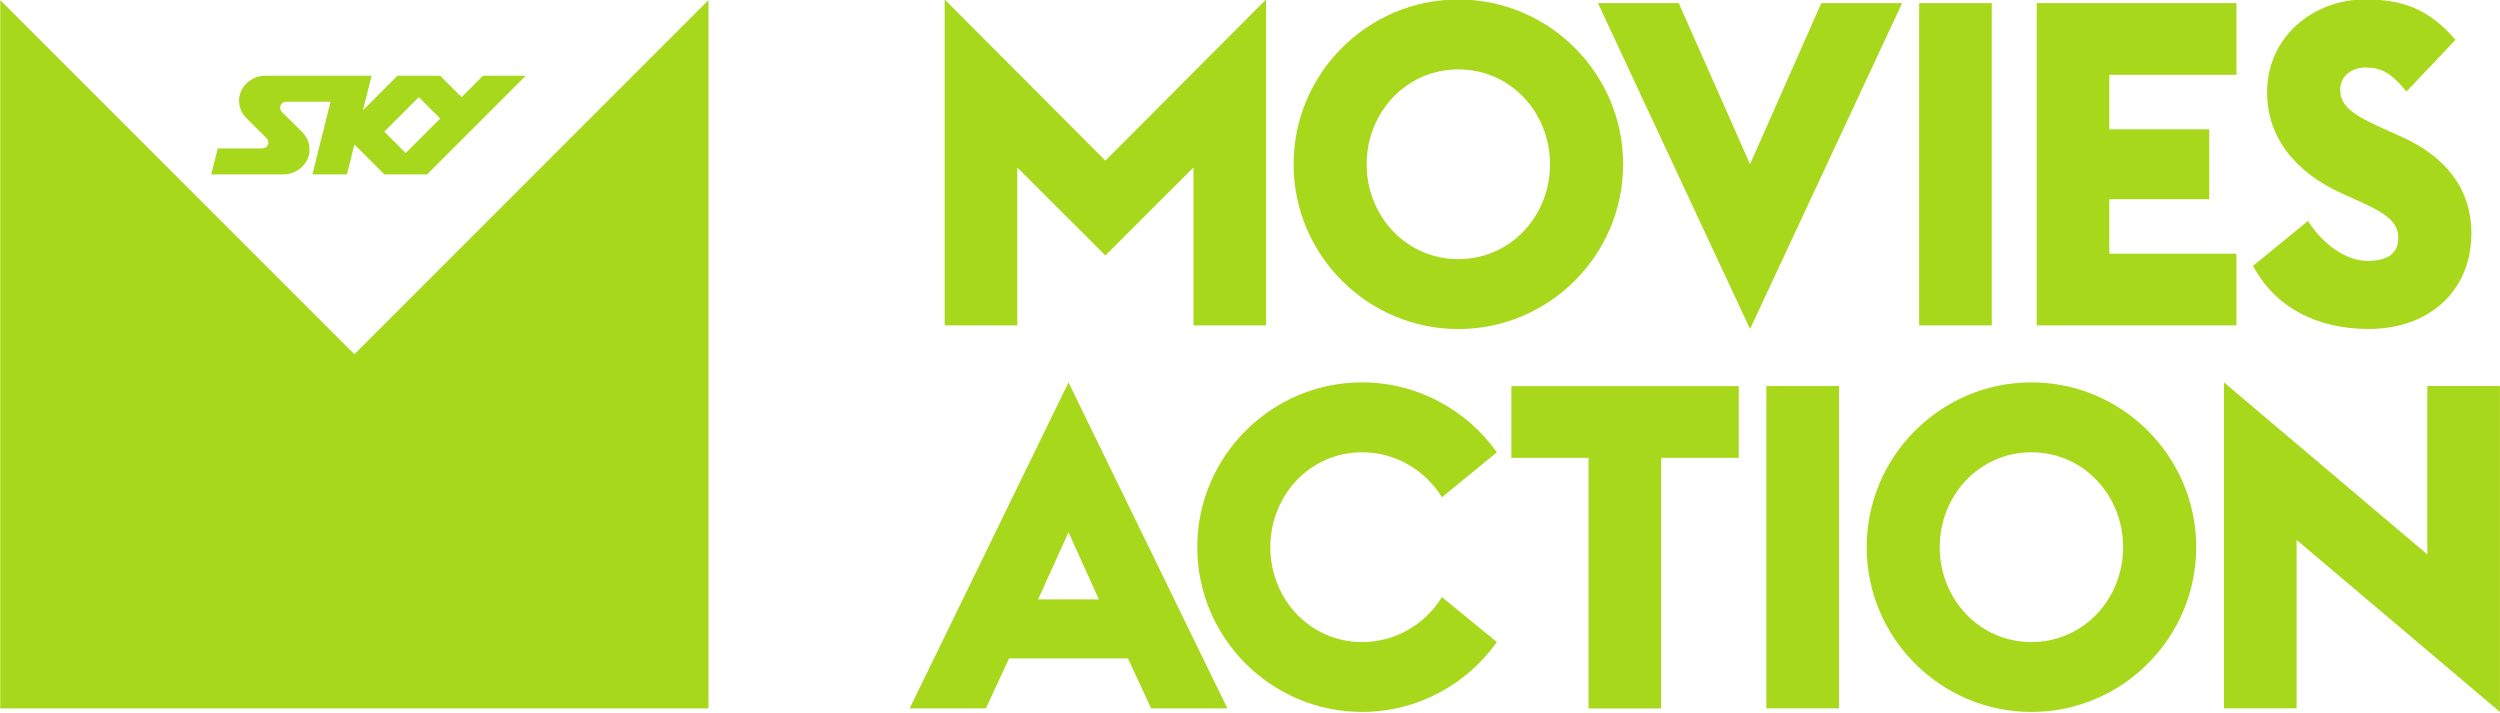
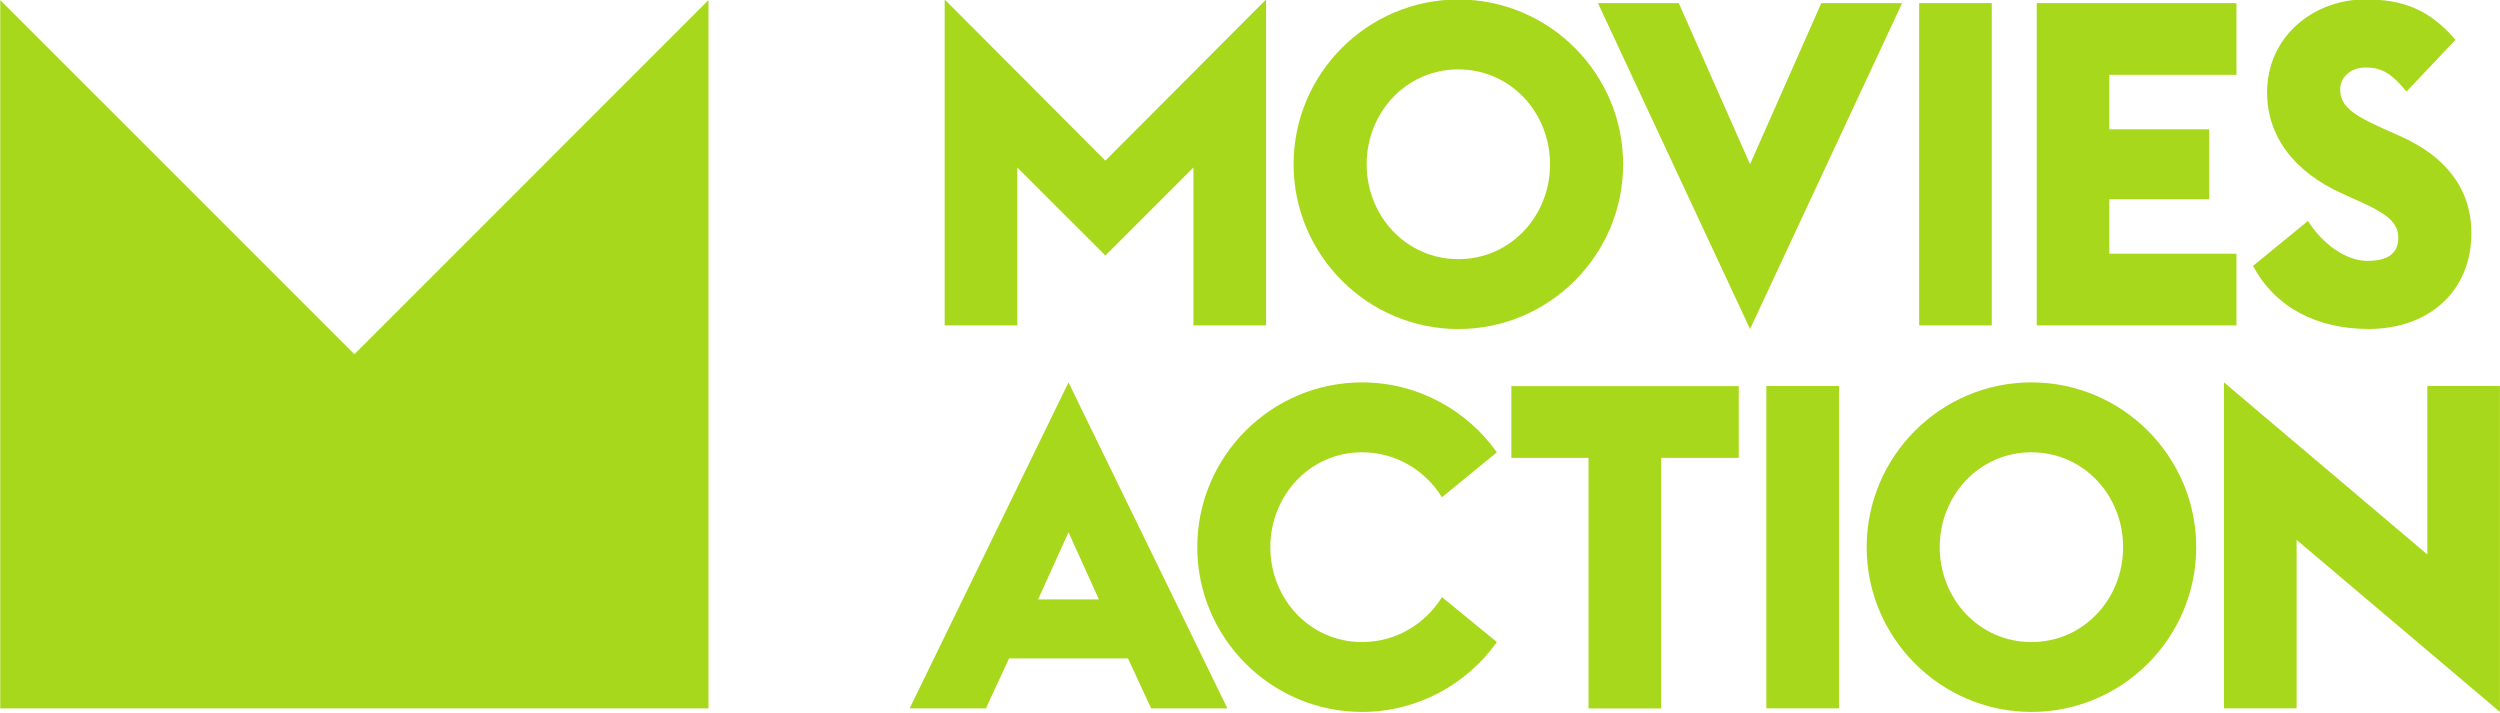
<svg xmlns="http://www.w3.org/2000/svg" width="24.3mm" height="6.927mm" version="1.1" viewBox="0 0 86.102 24.545">
  <defs>
    <clipPath id="a">
      <path d="m396.14 579.37h72.426v24.803h-72.426v-24.803z" />
    </clipPath>
  </defs>
  <g transform="translate(-288.38 -417.23)">
    <g transform="matrix(1.25 0 0 -1.25 -209.01 1169.2)">
      <g clip-path="url(#a)">
        <g transform="translate(409.09 597.36)">
-           <path d="m0 0-0.589 0.589 0.95 0.95 0.589-0.589-0.95-0.95zm2.129 2.129-0.589-0.59-0.59 0.59h-1.178l-0.95-0.951 0.237 0.951h-2.936c-0.379-1e-3 -0.715-0.303-0.715-0.684 0-0.181 0.071-0.346 0.185-0.469l0.566-0.56c0.038-0.039 0.057-0.086 0.056-0.125 1e-3 -0.093-0.055-0.165-0.202-0.165h-1.192l-0.179-0.715h1.99c0.379 0 0.718 0.299 0.718 0.679 0 0.181-0.071 0.348-0.186 0.47l-0.573 0.568c-0.032 0.032-0.05 0.078-0.05 0.117 0 0.093 0.063 0.168 0.175 0.168h1.213l-0.499-2.002h0.951l0.206 0.824 0.824-0.824h1.178l2.718 2.718h-1.178zm6.213 2.084v-19.515h-19.514v19.515l9.758-9.757 9.756 9.757z" fill="#a8d81b" />
+           <path d="m8.342 4.213v-19.515h-19.514v19.515l9.758-9.757z" fill="#a8d81b" />
        </g>
        <g transform="translate(423.94 601.59)">
          <path d="m0 0 4.428-4.44 4.427 4.44v-8.98h-2v4.352l-2.427-2.426-2.427 2.426v-4.352h-2.001v8.98z" fill="#a8d81b" />
        </g>
        <g transform="translate(440.62 597.05)">
          <path d="m0 0c0 1.426-1.088 2.614-2.526 2.614-1.439 0-2.527-1.188-2.527-2.614s1.088-2.614 2.527-2.614c1.438 0 2.526 1.188 2.526 2.614m-7.066 0c0 2.501 2.038 4.54 4.54 4.54 2.501 0 4.54-2.039 4.54-4.54 0-2.502-2.039-4.54-4.54-4.54-2.502 0-4.54 2.038-4.54 4.54" fill="#a8d81b" />
        </g>
        <g transform="translate(441.94 601.49)">
          <path d="M 0,0 2.227,0 4.191,-4.44 6.154,0 8.381,0 4.191,-8.98 0,0 Z" fill="#a8d81b" />
        </g>
        <path d="m450.79 601.49h2.001v-8.88h-2.001v8.88z" fill="#a8d81b" />
        <g transform="translate(454.03 601.49)">
          <path d="m0 0h5.503v-1.976h-3.503v-1.501h2.753v-1.926h-2.753v-1.501h3.503v-1.976h-5.503v8.88z" fill="#a8d81b" />
        </g>
        <g transform="translate(459.99 594.25)">
          <path d="m0 0 1.513 1.238c0.388-0.613 1.026-1.1 1.639-1.1 0.588 0 0.85 0.225 0.85 0.638 0 0.4-0.287 0.65-1.038 0.988l-0.5 0.225c-1.338 0.6-2.077 1.588-2.077 2.789 0 1.551 1.289 2.564 2.702 2.564 0.989 0 1.739-0.238 2.489-1.113l-1.35-1.426c-0.45 0.55-0.726 0.663-1.139 0.663-0.337 0-0.688-0.213-0.688-0.613 0-0.463 0.388-0.713 1.201-1.076l0.476-0.212c1.225-0.551 1.938-1.439 1.938-2.664 0-1.602-1.175-2.639-2.826-2.639-1.427 0-2.577 0.587-3.19 1.738" fill="#a8d81b" />
        </g>
        <g transform="translate(428.19 585.06)">
          <path d="m0 0-0.838 1.851-0.838-1.851h1.676zm-0.838 5.979 4.378-8.981h-2.101l-0.638 1.376h-3.277l-0.638-1.376h-2.101l4.377 8.981z" fill="#a8d81b" />
        </g>
        <g transform="translate(430.9 586.5)">
          <path d="m0 0c0 2.501 2.038 4.54 4.541 4.54 1.525 0 2.889-0.763 3.714-1.926l-1.513-1.239c-0.451 0.726-1.251 1.239-2.201 1.239-1.439 0-2.528-1.189-2.528-2.614 0-1.426 1.089-2.615 2.528-2.615 0.95 0 1.75 0.513 2.201 1.239l1.513-1.239c-0.825-1.162-2.189-1.925-3.714-1.925-2.503 0-4.541 2.038-4.541 4.54" fill="#a8d81b" />
        </g>
        <g transform="translate(441.68 588.96)">
          <path d="m0 0h-2.126v1.977h6.266v-1.977h-2.139v-6.904h-2.001v6.904z" fill="#a8d81b" />
        </g>
        <path d="m446.58 590.94h2.002v-8.881h-2.002v8.881z" fill="#a8d81b" />
        <g transform="translate(456.41 586.5)">
          <path d="m0 0c0 1.425-1.088 2.614-2.526 2.614s-2.527-1.189-2.527-2.614c0-1.426 1.089-2.615 2.527-2.615s2.526 1.189 2.526 2.615m-7.066 0c0 2.501 2.038 4.54 4.54 4.54 2.501 0 4.54-2.039 4.54-4.54 0-2.502-2.039-4.54-4.54-4.54-2.502 0-4.54 2.038-4.54 4.54" fill="#a8d81b" />
        </g>
        <g transform="translate(461.19 586.7)">
          <path d="m0 0v-4.641h-2.001v8.981l5.603-4.741v4.641h2.001v-8.98l-5.603 4.74z" fill="#a8d81b" />
        </g>
      </g>
    </g>
  </g>
</svg>
